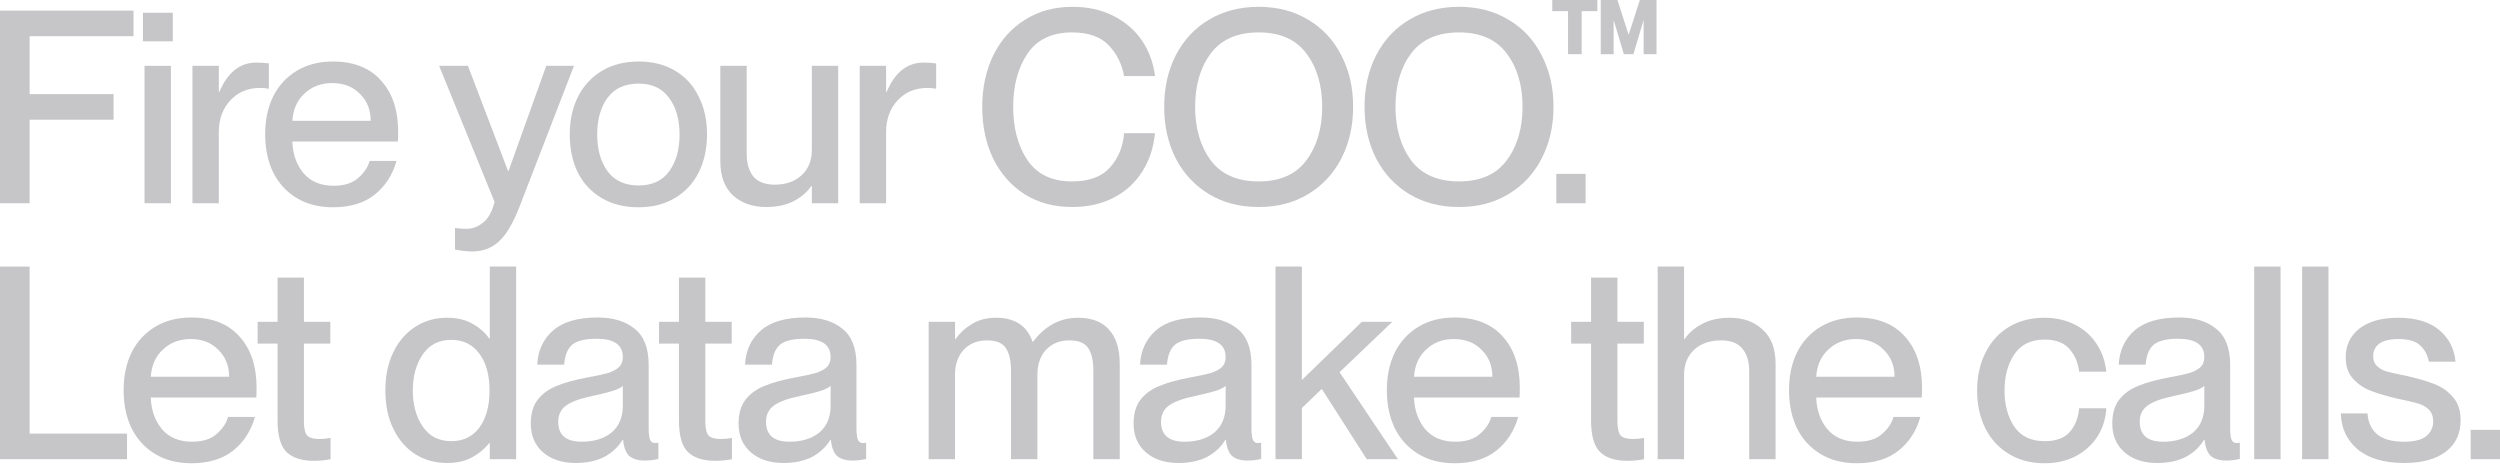
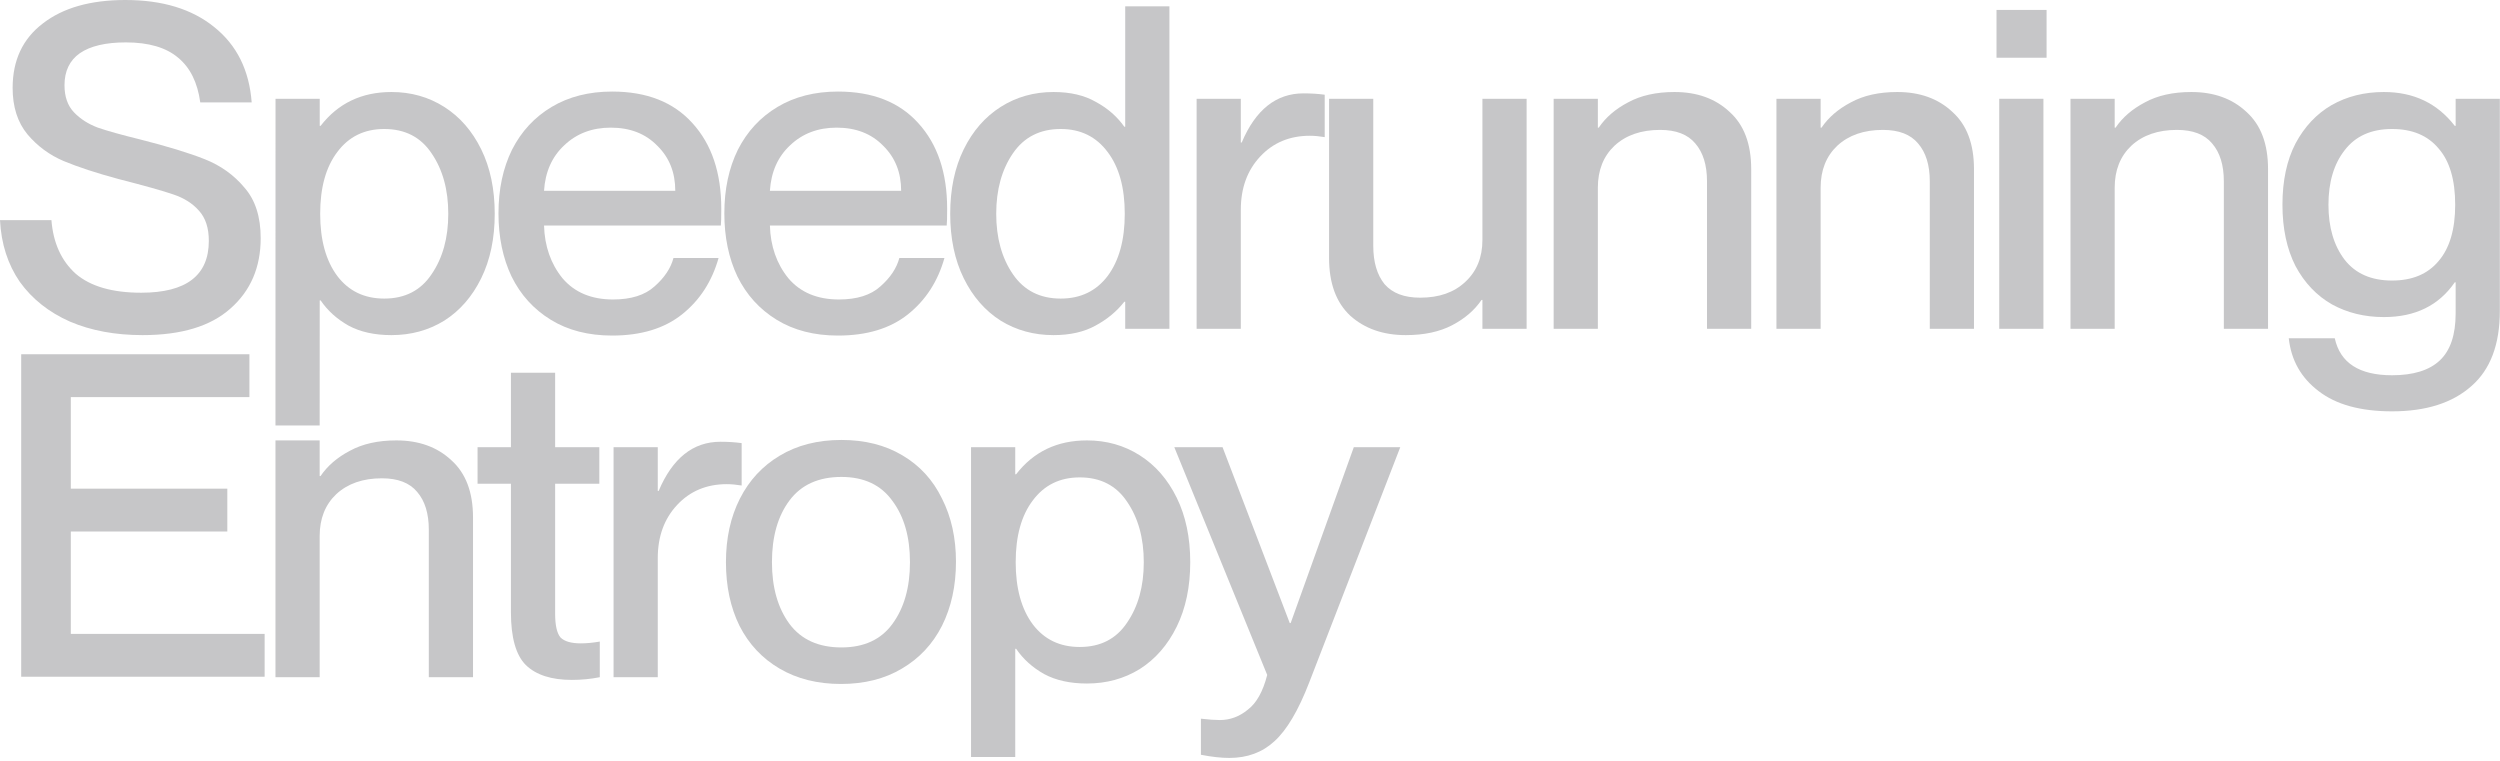
- <svg xmlns="http://www.w3.org/2000/svg" width="1320" height="245" viewBox="0 0 1320 245" fill="none">
-   <path d="M0 5.592H70.487V19.107H15.632V49.694H59.971V63.21H15.632V107.313H0V5.592Z" fill="#C6C6C8" />
-   <path d="M76.315 34.756H90.242V107.313H76.315V34.756ZM75.462 6.73H91.236V21.81H75.462V6.73Z" fill="#C6C6C8" />
-   <path d="M115.539 107.313H101.612V34.756H115.539V48.556H115.823C120.181 38.218 126.671 33.049 135.292 33.049C137.661 33.049 139.887 33.191 141.971 33.476V46.849C140.266 46.565 138.703 46.422 137.282 46.422C130.934 46.422 125.723 48.604 121.649 52.967C117.575 57.329 115.539 62.925 115.539 69.754V107.313Z" fill="#C6C6C8" />
-   <path d="M175.818 109.447C168.334 109.447 161.891 107.787 156.491 104.467C151.091 101.148 146.97 96.595 144.127 90.81C141.38 85.024 140.006 78.385 140.006 70.892C140.006 63.305 141.427 56.618 144.269 50.833C147.206 45.047 151.375 40.542 156.775 37.317C162.175 34.093 168.523 32.48 175.818 32.48C186.713 32.48 195.145 35.8 201.114 42.439C207.177 49.078 210.209 58.088 210.209 69.469C210.209 72.22 210.162 73.975 210.067 74.733H154.359C154.549 81.278 156.491 86.826 160.186 91.379C163.975 95.836 169.281 98.065 176.102 98.065C181.787 98.065 186.145 96.69 189.177 93.939C192.303 91.189 194.293 88.201 195.145 84.977H209.356C207.272 92.374 203.435 98.302 197.845 102.76C192.256 107.218 184.913 109.447 175.818 109.447ZM195.714 63.779C195.714 57.993 193.819 53.251 190.029 49.552C186.334 45.758 181.455 43.861 175.392 43.861C169.518 43.861 164.639 45.711 160.754 49.41C156.87 53.014 154.738 57.804 154.359 63.779H195.714Z" fill="#C6C6C8" />
-   <path d="M249.194 132.778C246.636 132.778 243.652 132.446 240.241 131.782V120.401C242.704 120.686 244.694 120.828 246.21 120.828C249.431 120.828 252.368 119.737 255.021 117.556C257.768 115.469 259.805 111.818 261.131 106.601L231.856 34.756H247.062L268.237 90.24H268.521L288.417 34.756H303.054L274.348 109.02C270.937 117.84 267.289 124.005 263.405 127.514C259.616 131.024 254.878 132.778 249.194 132.778Z" fill="#C6C6C8" />
-   <path d="M337.065 109.447C329.676 109.447 323.233 107.834 317.738 104.609C312.243 101.385 308.027 96.88 305.09 91.094C302.248 85.309 300.827 78.622 300.827 71.034C300.827 63.447 302.295 56.76 305.232 50.975C308.169 45.189 312.338 40.684 317.738 37.459C323.233 34.14 329.723 32.48 337.207 32.48C344.597 32.48 350.992 34.093 356.392 37.317C361.887 40.542 366.056 45.094 368.898 50.975C371.835 56.76 373.304 63.4 373.304 70.892C373.304 78.48 371.835 85.214 368.898 91.094C365.961 96.88 361.745 101.385 356.25 104.609C350.85 107.834 344.455 109.447 337.065 109.447ZM315.322 71.034C315.322 79.001 317.17 85.498 320.865 90.525C324.56 95.457 330.007 97.923 337.207 97.923C344.313 97.923 349.666 95.457 353.266 90.525C356.961 85.498 358.808 79.001 358.808 71.034C358.808 63.068 356.961 56.618 353.266 51.686C349.666 46.659 344.313 44.146 337.207 44.146C330.007 44.146 324.56 46.612 320.865 51.544C317.17 56.476 315.322 62.973 315.322 71.034Z" fill="#C6C6C8" />
-   <path d="M404.484 109.304C397.378 109.304 391.552 107.265 387.004 103.187C382.551 99.014 380.325 92.944 380.325 84.977V34.756H394.252V81.135C394.252 86.257 395.436 90.288 397.804 93.228C400.268 96.073 404.01 97.496 409.031 97.496C415 97.496 419.737 95.836 423.242 92.517C426.842 89.197 428.643 84.787 428.643 79.286V34.756H442.569V107.313H428.643V98.207H428.358C426.179 101.432 423.1 104.088 419.121 106.174C415.142 108.261 410.263 109.304 404.484 109.304Z" fill="#C6C6C8" />
-   <path d="M467.857 107.313H453.931V34.756H467.857V48.556H468.142C472.5 38.218 478.989 33.049 487.611 33.049C489.979 33.049 492.206 33.191 494.29 33.476V46.849C492.585 46.565 491.022 46.422 489.6 46.422C483.253 46.422 478.042 48.604 473.968 52.967C469.894 57.329 467.857 62.925 467.857 69.754V107.313Z" fill="#C6C6C8" />
-   <path d="M566.082 109.304C556.608 109.304 548.271 107.075 541.07 102.618C533.965 98.065 528.422 91.805 524.443 83.838C520.559 75.777 518.617 66.672 518.617 56.523C518.617 46.375 520.559 37.27 524.443 29.208C528.422 21.146 534.012 14.886 541.212 10.429C548.413 5.876 556.75 3.6 566.224 3.6C574.466 3.6 581.714 5.212 587.967 8.437C594.315 11.662 599.336 16.025 603.031 21.526C606.726 27.027 608.999 33.239 609.852 40.163H593.509C592.372 33.808 589.672 28.402 585.409 23.944C581.146 19.392 574.656 17.115 565.94 17.115C555.423 17.115 547.607 20.862 542.491 28.354C537.47 35.847 534.959 45.189 534.959 56.381C534.959 67.668 537.47 77.057 542.491 84.55C547.607 92.043 555.423 95.789 565.94 95.789C574.94 95.789 581.619 93.37 585.977 88.533C590.43 83.601 592.941 77.531 593.509 70.323H609.852C609.094 77.911 606.868 84.645 603.173 90.525C599.478 96.405 594.457 101.005 588.109 104.325C581.761 107.644 574.419 109.304 566.082 109.304Z" fill="#C6C6C8" />
-   <path d="M664.573 109.304C654.625 109.304 645.861 107.028 638.282 102.475C630.797 97.923 624.971 91.663 620.802 83.696C616.729 75.634 614.692 66.529 614.692 56.381C614.692 46.233 616.729 37.175 620.802 29.208C624.971 21.146 630.797 14.886 638.282 10.429C645.861 5.876 654.625 3.6 664.573 3.6C674.52 3.6 683.236 5.876 690.721 10.429C698.3 14.886 704.127 21.146 708.201 29.208C712.369 37.175 714.454 46.233 714.454 56.381C714.454 66.529 712.369 75.634 708.201 83.696C704.127 91.663 698.3 97.923 690.721 102.475C683.236 107.028 674.52 109.304 664.573 109.304ZM631.034 56.381C631.034 67.762 633.782 77.199 639.277 84.692C644.866 92.09 653.298 95.789 664.573 95.789C675.847 95.789 684.231 92.09 689.726 84.692C695.316 77.199 698.111 67.762 698.111 56.381C698.111 45 695.316 35.61 689.726 28.212C684.231 20.814 675.847 17.115 664.573 17.115C653.298 17.115 644.866 20.814 639.277 28.212C633.782 35.61 631.034 45 631.034 56.381Z" fill="#C6C6C8" />
-   <path d="M770.362 109.304C760.414 109.304 751.651 107.028 744.072 102.475C736.587 97.923 730.76 91.663 726.592 83.696C722.518 75.634 720.481 66.529 720.481 56.381C720.481 46.233 722.518 37.175 726.592 29.208C730.76 21.146 736.587 14.886 744.072 10.429C751.651 5.876 760.414 3.6 770.362 3.6C780.31 3.6 789.026 5.876 796.51 10.429C804.09 14.886 809.916 21.146 813.99 29.208C818.159 37.175 820.243 46.233 820.243 56.381C820.243 66.529 818.159 75.634 813.99 83.696C809.916 91.663 804.09 97.923 796.51 102.475C789.026 107.028 780.31 109.304 770.362 109.304ZM736.824 56.381C736.824 67.762 739.571 77.199 745.066 84.692C750.656 92.09 759.088 95.789 770.362 95.789C781.636 95.789 790.021 92.09 795.516 84.692C801.105 77.199 803.9 67.762 803.9 56.381C803.9 45 801.105 35.61 795.516 28.212C790.021 20.814 781.636 17.115 770.362 17.115C759.088 17.115 750.656 20.814 745.066 28.212C739.571 35.61 736.824 45 736.824 56.381Z" fill="#C6C6C8" />
-   <path d="M821.721 91.805H837.211V107.313H821.721V91.805Z" fill="#C6C6C8" />
-   <path d="M0 140.745H15.632V228.951H67.076V242.466H0V140.745Z" fill="#C6C6C8" />
-   <path d="M101.077 244.6C93.592 244.6 87.15 242.94 81.749 239.621C76.349 236.301 72.228 231.749 69.386 225.963C66.638 220.178 65.264 213.538 65.264 206.046C65.264 198.458 66.686 191.772 69.528 185.986C72.465 180.201 76.633 175.695 82.034 172.471C87.434 169.246 93.781 167.634 101.077 167.634C111.972 167.634 120.404 170.953 126.372 177.592C132.436 184.231 135.467 193.242 135.467 204.623C135.467 207.374 135.42 209.128 135.325 209.887H79.618C79.807 216.431 81.749 221.98 85.444 226.532C89.234 230.99 94.539 233.219 101.361 233.219C107.045 233.219 111.403 231.843 114.435 229.093C117.561 226.342 119.551 223.355 120.404 220.13H134.615C132.53 227.528 128.693 233.456 123.104 237.913C117.514 242.371 110.172 244.6 101.077 244.6ZM120.972 198.932C120.972 193.147 119.077 188.405 115.288 184.706C111.593 180.912 106.714 179.015 100.65 179.015C94.776 179.015 89.897 180.864 86.013 184.563C82.128 188.167 79.997 192.957 79.618 198.932H120.972Z" fill="#C6C6C8" />
-   <path d="M165.733 243.32C159.29 243.32 154.458 241.755 151.237 238.625C148.111 235.495 146.548 229.947 146.548 221.98V181.434H136.031V169.91H146.548V146.578H160.475V169.91H174.401V181.434H160.475V222.406C160.475 226.105 161.043 228.619 162.18 229.947C163.411 231.179 165.543 231.796 168.575 231.796C170.375 231.796 172.364 231.606 174.544 231.227V242.466C171.701 243.035 168.764 243.32 165.733 243.32Z" fill="#C6C6C8" />
-   <path d="M236.011 244.458C229.853 244.458 224.311 242.94 219.384 239.905C214.457 236.775 210.573 232.318 207.731 226.532C204.889 220.747 203.468 213.965 203.468 206.188C203.468 198.411 204.889 191.629 207.731 185.844C210.573 180.058 214.457 175.601 219.384 172.471C224.311 169.341 229.853 167.776 236.011 167.776C241.316 167.776 245.769 168.819 249.369 170.906C253.064 172.898 256.049 175.506 258.322 178.73H258.607V140.745H272.534V242.466H258.607V233.93H258.322C255.954 236.965 252.922 239.478 249.227 241.47C245.627 243.462 241.222 244.458 236.011 244.458ZM217.963 206.188C217.963 213.776 219.716 220.13 223.221 225.252C226.726 230.373 231.748 232.934 238.285 232.934C244.538 232.934 249.464 230.563 253.064 225.821C256.664 220.984 258.465 214.439 258.465 206.188C258.465 197.936 256.664 191.44 253.064 186.697C249.464 181.86 244.538 179.442 238.285 179.442C231.748 179.442 226.726 182.003 223.221 187.124C219.716 192.246 217.963 198.6 217.963 206.188Z" fill="#C6C6C8" />
-   <path d="M303.984 244.458C296.784 244.458 291.005 242.561 286.647 238.767C282.384 234.973 280.252 229.947 280.252 223.687C280.252 218.47 281.436 214.297 283.805 211.167C286.268 207.943 289.631 205.477 293.895 203.769C298.253 201.967 303.795 200.45 310.522 199.217C315.164 198.363 318.669 197.605 321.038 196.941C323.406 196.182 325.301 195.186 326.722 193.953C328.143 192.625 328.854 190.823 328.854 188.547C328.854 182.097 324.259 178.873 315.069 178.873C308.911 178.873 304.6 179.916 302.137 182.003C299.674 184.089 298.253 187.598 297.874 192.53H283.663C284.042 185.038 286.836 179.015 292.047 174.462C297.258 169.91 305.121 167.634 315.638 167.634C323.785 167.634 330.275 169.625 335.107 173.609C340.033 177.497 342.497 183.852 342.497 192.673V225.963C342.497 228.714 342.733 230.753 343.207 232.081C343.681 233.313 344.581 233.93 345.907 233.93L347.613 233.788V242.324C345.244 242.893 342.876 243.177 340.507 243.177C336.907 243.177 334.159 242.371 332.265 240.759C330.465 239.052 329.375 236.206 328.996 232.223H328.712C326.343 236.111 323.075 239.146 318.906 241.328C314.738 243.414 309.764 244.458 303.984 244.458ZM294.747 222.691C294.747 229.709 298.868 233.219 307.111 233.219C313.648 233.219 318.906 231.606 322.885 228.382C326.864 225.062 328.854 220.32 328.854 214.155V203.769C327.812 204.718 325.964 205.619 323.312 206.472C320.754 207.231 317.296 208.085 312.938 209.033C306.4 210.361 301.711 212.068 298.868 214.155C296.121 216.147 294.747 218.992 294.747 222.691Z" fill="#C6C6C8" />
-   <path d="M377.667 243.32C371.225 243.32 366.393 241.755 363.172 238.625C360.045 235.495 358.482 229.947 358.482 221.98V181.434H347.966V169.91H358.482V146.578H372.409V169.91H386.336V181.434H372.409V222.406C372.409 226.105 372.977 228.619 374.114 229.947C375.346 231.179 377.477 231.796 380.509 231.796C382.309 231.796 384.299 231.606 386.478 231.227V242.466C383.636 243.035 380.699 243.32 377.667 243.32Z" fill="#C6C6C8" />
-   <path d="M413.699 244.458C406.498 244.458 400.719 242.561 396.361 238.767C392.098 234.973 389.966 229.947 389.966 223.687C389.966 218.47 391.15 214.297 393.519 211.167C395.982 207.943 399.345 205.477 403.609 203.769C407.967 201.967 413.509 200.45 420.236 199.217C424.878 198.363 428.384 197.605 430.752 196.941C433.121 196.182 435.015 195.186 436.436 193.953C437.858 192.625 438.568 190.823 438.568 188.547C438.568 182.097 433.973 178.873 424.783 178.873C418.625 178.873 414.315 179.916 411.851 182.003C409.388 184.089 407.967 187.598 407.588 192.53H393.377C393.756 185.038 396.551 179.015 401.761 174.462C406.972 169.91 414.836 167.634 425.352 167.634C433.5 167.634 439.989 169.625 444.821 173.609C449.748 177.497 452.211 183.852 452.211 192.673V225.963C452.211 228.714 452.448 230.753 452.921 232.081C453.395 233.313 454.295 233.93 455.621 233.93L457.327 233.788V242.324C454.958 242.893 452.59 243.177 450.221 243.177C446.621 243.177 443.874 242.371 441.979 240.759C440.179 239.052 439.089 236.206 438.71 232.223H438.426C436.058 236.111 432.789 239.146 428.62 241.328C424.452 243.414 419.478 244.458 413.699 244.458ZM404.461 222.691C404.461 229.709 408.583 233.219 416.825 233.219C423.362 233.219 428.62 231.606 432.599 228.382C436.579 225.062 438.568 220.32 438.568 214.155V203.769C437.526 204.718 435.679 205.619 433.026 206.472C430.468 207.231 427.01 208.085 422.652 209.033C416.115 210.361 411.425 212.068 408.583 214.155C405.835 216.147 404.461 218.992 404.461 222.691Z" fill="#C6C6C8" />
-   <path d="M533.816 195.945C533.816 190.539 532.916 186.508 531.116 183.852C529.41 181.102 526.094 179.726 521.168 179.726C516.052 179.726 511.931 181.386 508.804 184.706C505.773 188.025 504.257 192.435 504.257 197.936V242.466H490.33V169.91H504.257V179.015H504.541C506.815 175.79 509.704 173.135 513.21 171.048C516.715 168.867 520.979 167.776 526 167.776C535.853 167.776 542.248 171.997 545.185 180.438H545.469C551.817 171.997 559.727 167.776 569.202 167.776C576.402 167.776 581.849 169.862 585.544 174.036C589.334 178.209 591.229 184.231 591.229 192.104V242.466H577.302V195.945C577.302 190.539 576.402 186.508 574.602 183.852C572.896 181.102 569.581 179.726 564.654 179.726C559.538 179.726 555.417 181.386 552.29 184.706C549.259 188.025 547.743 192.435 547.743 197.936V242.466H533.816V195.945Z" fill="#C6C6C8" />
-   <path d="M622.263 244.458C615.063 244.458 609.284 242.561 604.926 238.767C600.662 234.973 598.531 229.947 598.531 223.687C598.531 218.47 599.715 214.297 602.084 211.167C604.547 207.943 607.91 205.477 612.174 203.769C616.532 201.967 622.074 200.45 628.8 199.217C633.443 198.363 636.948 197.605 639.317 196.941C641.685 196.182 643.58 195.186 645.001 193.953C646.422 192.625 647.133 190.823 647.133 188.547C647.133 182.097 642.538 178.873 633.348 178.873C627.19 178.873 622.879 179.916 620.416 182.003C617.953 184.089 616.532 187.598 616.153 192.53H601.942C602.32 185.038 605.115 179.015 610.326 174.462C615.537 169.91 623.4 167.634 633.917 167.634C642.064 167.634 648.554 169.625 653.386 173.609C658.312 177.497 660.776 183.852 660.776 192.673V225.963C660.776 228.714 661.012 230.753 661.486 232.081C661.96 233.313 662.86 233.93 664.186 233.93L665.891 233.788V242.324C663.523 242.893 661.154 243.177 658.786 243.177C655.186 243.177 652.438 242.371 650.544 240.759C648.743 239.052 647.654 236.206 647.275 232.223H646.991C644.622 236.111 641.354 239.146 637.185 241.328C633.016 243.414 628.043 244.458 622.263 244.458ZM613.026 222.691C613.026 229.709 617.147 233.219 625.39 233.219C631.927 233.219 637.185 231.606 641.164 228.382C645.143 225.062 647.133 220.32 647.133 214.155V203.769C646.091 204.718 644.243 205.619 641.591 206.472C639.033 207.231 635.574 208.085 631.216 209.033C624.679 210.361 619.99 212.068 617.147 214.155C614.4 216.147 613.026 218.992 613.026 222.691Z" fill="#C6C6C8" />
-   <path d="M673.459 140.745H687.386V200.64L719.077 169.91H735.135L707.281 196.514L738.119 242.466H721.635L697.902 205.334L687.386 215.435V242.466H673.459V140.745Z" fill="#C6C6C8" />
-   <path d="M768.066 244.6C760.582 244.6 754.139 242.94 748.739 239.621C743.339 236.301 739.217 231.749 736.375 225.963C733.628 220.178 732.254 213.538 732.254 206.046C732.254 198.458 733.675 191.772 736.517 185.986C739.454 180.201 743.623 175.695 749.023 172.471C754.423 169.246 760.771 167.634 768.066 167.634C778.961 167.634 787.393 170.953 793.362 177.592C799.425 184.231 802.457 193.242 802.457 204.623C802.457 207.374 802.41 209.128 802.315 209.887H746.607C746.797 216.431 748.739 221.98 752.434 226.532C756.223 230.99 761.529 233.219 768.35 233.219C774.035 233.219 778.393 231.843 781.424 229.093C784.551 226.342 786.54 223.355 787.393 220.13H801.604C799.52 227.528 795.683 233.456 790.093 237.913C784.504 242.371 777.161 244.6 768.066 244.6ZM787.962 198.932C787.962 193.147 786.067 188.405 782.277 184.706C778.582 180.912 773.703 179.015 767.64 179.015C761.766 179.015 756.887 180.864 753.002 184.563C749.118 188.167 746.986 192.957 746.607 198.932H787.962Z" fill="#C6C6C8" />
-   <path d="M859.268 243.32C852.826 243.32 847.994 241.755 844.773 238.625C841.646 235.495 840.083 229.947 840.083 221.98V181.434H829.567V169.91H840.083V146.578H854.01V169.91H867.937V181.434H854.01V222.406C854.01 226.105 854.578 228.619 855.715 229.947C856.947 231.179 859.079 231.796 862.11 231.796C863.91 231.796 865.9 231.606 868.079 231.227V242.466C865.237 243.035 862.3 243.32 859.268 243.32Z" fill="#C6C6C8" />
-   <path d="M923.58 195.945C923.58 190.823 922.348 186.84 919.885 183.994C917.517 181.149 913.822 179.726 908.8 179.726C902.832 179.726 898.047 181.386 894.447 184.706C890.942 188.025 889.189 192.435 889.189 197.936V242.466H875.262V140.745H889.189V179.015H889.473C891.652 175.79 894.731 173.135 898.711 171.048C902.69 168.867 907.569 167.776 913.348 167.776C920.453 167.776 926.233 169.862 930.685 174.036C935.233 178.114 937.507 184.137 937.507 192.104V242.466H923.58V195.945Z" fill="#C6C6C8" />
-   <path d="M980.417 244.6C972.932 244.6 966.49 242.94 961.089 239.621C955.689 236.301 951.568 231.749 948.726 225.963C945.978 220.178 944.605 213.538 944.605 206.046C944.605 198.458 946.026 191.772 948.868 185.986C951.805 180.201 955.974 175.695 961.374 172.471C966.774 169.246 973.122 167.634 980.417 167.634C991.312 167.634 999.744 170.953 1005.71 177.592C1011.78 184.231 1014.81 193.242 1014.81 204.623C1014.81 207.374 1014.76 209.128 1014.67 209.887H958.958C959.147 216.431 961.089 221.98 964.784 226.532C968.574 230.99 973.88 233.219 980.701 233.219C986.385 233.219 990.743 231.843 993.775 229.093C996.901 226.342 998.891 223.355 999.744 220.13H1013.95C1011.87 227.528 1008.03 233.456 1002.44 237.913C996.854 242.371 989.512 244.6 980.417 244.6ZM1000.31 198.932C1000.31 193.147 998.417 188.405 994.628 184.706C990.933 180.912 986.054 179.015 979.99 179.015C974.116 179.015 969.237 180.864 965.353 184.563C961.468 188.167 959.337 192.957 958.958 198.932H1000.31Z" fill="#C6C6C8" />
-   <path d="M1079.58 244.6C1072.47 244.6 1066.22 242.988 1060.82 239.763C1055.42 236.538 1051.25 232.033 1048.31 226.248C1045.38 220.367 1043.91 213.681 1043.91 206.188C1043.91 198.695 1045.38 192.056 1048.31 186.271C1051.25 180.39 1055.37 175.838 1060.68 172.613C1066.08 169.388 1072.33 167.776 1079.43 167.776C1085.5 167.776 1090.9 169.009 1095.64 171.475C1100.37 173.846 1104.16 177.213 1107 181.576C1109.85 185.844 1111.55 190.728 1112.12 196.229H1097.77C1097.29 191.677 1095.64 187.741 1092.79 184.421C1089.95 181.007 1085.55 179.3 1079.58 179.3C1072.38 179.3 1067.02 181.908 1063.52 187.124C1060.11 192.246 1058.4 198.6 1058.4 206.188C1058.4 213.776 1060.11 220.13 1063.52 225.252C1067.02 230.373 1072.38 232.934 1079.58 232.934C1085.64 232.934 1090.09 231.274 1092.94 227.955C1095.78 224.635 1097.39 220.509 1097.77 215.578H1112.12C1111.84 221.079 1110.27 226.058 1107.43 230.516C1104.59 234.878 1100.75 238.34 1095.92 240.901C1091.09 243.367 1085.64 244.6 1079.58 244.6Z" fill="#C6C6C8" />
-   <path d="M1139.01 244.458C1131.81 244.458 1126.04 242.561 1121.68 238.767C1117.41 234.973 1115.28 229.947 1115.28 223.687C1115.28 218.47 1116.47 214.297 1118.84 211.167C1121.3 207.943 1124.66 205.477 1128.93 203.769C1133.28 201.967 1138.83 200.45 1145.55 199.217C1150.19 198.363 1153.7 197.605 1156.07 196.941C1158.44 196.182 1160.33 195.186 1161.75 193.953C1163.17 192.625 1163.88 190.823 1163.88 188.547C1163.88 182.097 1159.29 178.873 1150.1 178.873C1143.94 178.873 1139.63 179.916 1137.17 182.003C1134.7 184.089 1133.28 187.598 1132.9 192.53H1118.69C1119.07 185.038 1121.87 179.015 1127.08 174.462C1132.29 169.91 1140.15 167.634 1150.67 167.634C1158.82 167.634 1165.31 169.625 1170.14 173.609C1175.06 177.497 1177.53 183.852 1177.53 192.673V225.963C1177.53 228.714 1177.76 230.753 1178.24 232.081C1178.71 233.313 1179.61 233.93 1180.94 233.93L1182.64 233.788V242.324C1180.27 242.893 1177.91 243.177 1175.54 243.177C1171.94 243.177 1169.19 242.371 1167.29 240.759C1165.49 239.052 1164.41 236.206 1164.03 232.223H1163.74C1161.37 236.111 1158.11 239.146 1153.94 241.328C1149.77 243.414 1144.79 244.458 1139.01 244.458ZM1129.78 222.691C1129.78 229.709 1133.9 233.219 1142.14 233.219C1148.68 233.219 1153.94 231.606 1157.92 228.382C1161.89 225.062 1163.88 220.32 1163.88 214.155V203.769C1162.84 204.718 1160.99 205.619 1158.34 206.472C1155.78 207.231 1152.33 208.085 1147.97 209.033C1141.43 210.361 1136.74 212.068 1133.9 214.155C1131.15 216.147 1129.78 218.992 1129.78 222.691Z" fill="#C6C6C8" />
-   <path d="M1190.21 140.745H1204.14V242.466H1190.21V140.745Z" fill="#C6C6C8" />
-   <path d="M1215.51 140.745H1229.43V242.466H1215.51V140.745Z" fill="#C6C6C8" />
-   <path d="M1269.37 244.458C1258.76 244.458 1250.56 242.039 1244.78 237.202C1239.1 232.365 1236.16 226.058 1235.97 218.281H1250.04C1250.33 222.833 1251.98 226.485 1255.02 229.235C1258.14 231.891 1262.88 233.219 1269.23 233.219C1274.82 233.219 1278.8 232.223 1281.16 230.231C1283.53 228.144 1284.72 225.584 1284.72 222.549C1284.72 219.703 1283.86 217.522 1282.16 216.004C1280.45 214.487 1278.61 213.491 1276.62 213.017C1274.72 212.448 1271.07 211.594 1265.67 210.456C1260.08 209.128 1255.44 207.753 1251.75 206.33C1248.05 204.908 1244.93 202.774 1242.37 199.928C1239.81 197.083 1238.53 193.337 1238.53 188.689C1238.53 182.335 1240.95 177.26 1245.78 173.467C1250.7 169.673 1257.48 167.776 1266.1 167.776C1275.57 167.776 1282.87 169.957 1287.99 174.32C1293.1 178.683 1295.94 184.231 1296.51 190.965H1282.44C1281.78 187.456 1280.26 184.611 1277.9 182.429C1275.62 180.153 1271.78 179.015 1266.38 179.015C1261.84 179.015 1258.47 179.821 1256.29 181.434C1254.12 183.046 1253.03 185.275 1253.03 188.12C1253.03 190.207 1253.64 191.866 1254.87 193.099C1256.1 194.332 1257.67 195.281 1259.56 195.945C1261.46 196.514 1264.25 197.178 1267.95 197.936C1268.71 198.031 1269.84 198.268 1271.36 198.648C1277.14 199.976 1281.92 201.398 1285.71 202.916C1289.5 204.433 1292.67 206.71 1295.23 209.745C1297.89 212.78 1299.21 216.811 1299.21 221.837C1299.21 228.951 1296.61 234.499 1291.4 238.483C1286.18 242.466 1278.84 244.458 1269.37 244.458Z" fill="#C6C6C8" />
-   <path d="M1304.51 226.959H1320V242.466H1304.51V226.959Z" fill="#C6C6C8" />
-   <path d="M827.92 5.88H819.6V0H843.4V5.88H835.12V28.6H827.92V5.88Z" fill="#C6C6C8" />
-   <path d="M845.2 0H854L859.88 18.24H859.96L865.84 0H874.64V28.6H867.84V10.8H867.76L862.44 28.6H857.4L852.08 10.8H852V28.6H845.2V0Z" fill="#C6C6C8" />
+ <svg xmlns="http://www.w3.org/2000/svg" width="776" height="236" viewBox="0 0 776 236" fill="none">
+   <path d="M44.24 104.02C35.747 104.02 28.233 102.62 21.7 99.82C15.167 96.927 9.987 92.82 6.16 87.5C2.427 82.087 0.373 75.693 0 68.32H15.96C16.52 75.413 19.04 80.967 23.52 84.98C28.093 88.9 34.86 90.86 43.82 90.86C57.82 90.86 64.82 85.493 64.82 74.76C64.82 70.747 63.793 67.62 61.74 65.38C59.78 63.14 57.12 61.46 53.76 60.34C50.493 59.22 44.847 57.633 36.82 55.58C29.913 53.713 24.22 51.847 19.74 49.98C15.353 48.113 11.62 45.36 8.54 41.72C5.46 37.987 3.92 33.18 3.92 27.3C3.92 18.713 7.047 12.04 13.3 7.28C19.553 2.427 28.093 0 38.92 0C50.4 0 59.593 2.8 66.5 8.4C73.5 14 77.373 21.793 78.12 31.78H62.16C61.32 25.62 59.033 21 55.3 17.92C51.567 14.747 46.153 13.16 39.06 13.16C32.807 13.16 28.047 14.28 24.78 16.52C21.607 18.76 20.02 22.073 20.02 26.46C20.02 30.007 21 32.807 22.96 34.86C24.92 36.913 27.393 38.5 30.38 39.62C33.367 40.647 37.707 41.86 43.4 43.26C51.893 45.407 58.613 47.46 63.56 49.42C68.507 51.38 72.613 54.32 75.88 58.24C79.24 62.067 80.92 67.293 80.92 73.92C80.92 82.973 77.793 90.253 71.54 95.76C65.38 101.267 56.28 104.02 44.24 104.02Z" fill="#C6C6C8" />
+   <path d="M121.504 104.02C116.277 104.02 111.844 103.04 108.204 101.08C104.564 99.027 101.67 96.413 99.524 93.24H99.244L99.225 132.062H85.505L85.524 30.66H99.244V39.06H99.524C104.937 32.06 112.264 28.56 121.504 28.56C127.57 28.56 133.03 30.1 137.884 33.18C142.737 36.26 146.564 40.647 149.364 46.34C152.164 52.033 153.564 58.707 153.564 66.36C153.564 74.013 152.164 80.687 149.364 86.38C146.564 92.073 142.737 96.46 137.884 99.54C133.03 102.527 127.57 104.02 121.504 104.02ZM99.384 66.36C99.384 74.48 101.157 80.92 104.704 85.68C108.25 90.347 113.104 92.68 119.264 92.68C125.704 92.68 130.604 90.16 133.964 85.12C137.417 80.08 139.144 73.827 139.144 66.36C139.144 58.893 137.417 52.64 133.964 47.6C130.604 42.56 125.704 40.04 119.264 40.04C113.104 40.04 108.25 42.42 104.704 47.18C101.157 51.847 99.384 58.24 99.384 66.36Z" fill="#C6C6C8" />
+   <path d="M190.007 104.16C182.634 104.16 176.287 102.527 170.967 99.26C165.647 95.993 161.587 91.513 158.787 85.82C156.081 80.127 154.727 73.593 154.727 66.22C154.727 58.753 156.127 52.173 158.927 46.48C161.821 40.787 165.927 36.353 171.247 33.18C176.567 30.007 182.821 28.42 190.007 28.42C200.741 28.42 209.047 31.687 214.927 38.22C220.901 44.753 223.887 53.62 223.887 64.82C223.887 67.527 223.841 69.253 223.747 70H168.867C169.054 76.44 170.967 81.9 174.607 86.38C178.341 90.767 183.567 92.96 190.287 92.96C195.887 92.96 200.181 91.607 203.167 88.9C206.247 86.193 208.207 83.253 209.047 80.08H223.047C220.994 87.36 217.214 93.193 211.707 97.58C206.201 101.967 198.967 104.16 190.007 104.16ZM209.607 59.22C209.607 53.527 207.741 48.86 204.007 45.22C200.367 41.487 195.561 39.62 189.587 39.62C183.801 39.62 178.994 41.44 175.167 45.08C171.341 48.627 169.241 53.34 168.867 59.22H209.607Z" fill="#C6C6C8" />
+   <path d="M260.117 104.16C252.743 104.16 246.397 102.527 241.077 99.26C235.757 95.993 231.697 91.513 228.897 85.82C226.19 80.127 224.837 73.593 224.837 66.22C224.837 58.753 226.237 52.173 229.037 46.48C231.93 40.787 236.037 36.353 241.357 33.18C246.677 30.007 252.93 28.42 260.117 28.42C270.85 28.42 279.157 31.687 285.037 38.22C291.01 44.753 293.997 53.62 293.997 64.82C293.997 67.527 293.95 69.253 293.857 70H238.977C239.163 76.44 241.077 81.9 244.717 86.38C248.45 90.767 253.677 92.96 260.397 92.96C265.997 92.96 270.29 91.607 273.277 88.9C276.357 86.193 278.317 83.253 279.157 80.08H293.157C291.103 87.36 287.323 93.193 281.817 97.58C276.31 101.967 269.077 104.16 260.117 104.16ZM279.717 59.22C279.717 53.527 277.85 48.86 274.117 45.22C270.477 41.487 265.67 39.62 259.697 39.62C253.91 39.62 249.103 41.44 245.277 45.08C241.45 48.627 239.35 53.34 238.977 59.22H279.717Z" fill="#C6C6C8" />
+   <path d="M327.006 104.02C320.939 104.02 315.479 102.527 310.626 99.54C305.773 96.46 301.946 92.073 299.146 86.38C296.346 80.687 294.946 74.013 294.946 66.36C294.946 58.707 296.346 52.033 299.146 46.34C301.946 40.647 305.773 36.26 310.626 33.18C315.479 30.1 320.939 28.56 327.006 28.56C332.233 28.56 336.619 29.587 340.166 31.64C343.806 33.6 346.746 36.167 348.986 39.34H349.266V1.96H362.986V102.06H349.266V93.66H348.986C346.653 96.647 343.666 99.12 340.026 101.08C336.479 103.04 332.139 104.02 327.006 104.02ZM309.226 66.36C309.226 73.827 310.953 80.08 314.406 85.12C317.859 90.16 322.806 92.68 329.246 92.68C335.406 92.68 340.259 90.347 343.806 85.68C347.353 80.92 349.126 74.48 349.126 66.36C349.126 58.24 347.353 51.847 343.806 47.18C340.259 42.42 335.406 40.04 329.246 40.04C322.806 40.04 317.859 42.56 314.406 47.6C310.953 52.64 309.226 58.893 309.226 66.36Z" fill="#C6C6C8" />
+   <path d="M385.15 102.06H371.43V30.66H385.15V44.24H385.43C389.723 34.067 396.116 28.98 404.61 28.98C406.943 28.98 409.137 29.12 411.19 29.4V42.56C409.51 42.28 407.97 42.14 406.57 42.14C400.317 42.14 395.183 44.287 391.17 48.58C387.156 52.873 385.15 58.38 385.15 65.1V102.06Z" fill="#C6C6C8" />
+   <path d="M436.342 104.02C429.342 104.02 423.602 102.013 419.122 98C414.735 93.893 412.542 87.92 412.542 80.08V30.66H426.262V76.3C426.262 81.34 427.428 85.307 429.762 88.2C432.188 91 435.875 92.4 440.822 92.4C446.702 92.4 451.368 90.767 454.822 87.5C458.368 84.233 460.142 79.893 460.142 74.48V30.66H473.862V102.06H460.142V93.1H459.862C457.715 96.273 454.682 98.887 450.762 100.94C446.842 102.993 442.035 104.02 436.342 104.02Z" fill="#C6C6C8" />
+   <path d="M529.854 56.28C529.854 51.24 528.641 47.32 526.214 44.52C523.881 41.72 520.241 40.32 515.294 40.32C509.414 40.32 504.701 41.953 501.154 45.22C497.701 48.487 495.974 52.827 495.974 58.24V102.06H482.254V30.66H495.974V39.62H496.254C498.401 36.447 501.434 33.833 505.354 31.78C509.274 29.633 514.081 28.56 519.774 28.56C526.774 28.56 532.467 30.613 536.854 34.72C541.334 38.733 543.574 44.66 543.574 52.5V102.06H529.854V56.28Z" fill="#C6C6C8" />
+   <path d="M599.006 56.28C599.006 51.24 597.793 47.32 595.366 44.52C593.033 41.72 589.393 40.32 584.446 40.32C578.566 40.32 573.853 41.953 570.306 45.22C566.853 48.487 565.126 52.827 565.126 58.24V102.06H551.406V30.66H565.126V39.62H565.406C567.553 36.447 570.586 33.833 574.506 31.78C578.426 29.633 583.233 28.56 588.926 28.56C595.926 28.56 601.62 30.613 606.006 34.72C610.486 38.733 612.726 44.66 612.726 52.5V102.06H599.006V56.28Z" fill="#C6C6C8" />
+   <path d="M620.559 30.66H634.279V102.06H620.559V30.66ZM619.719 3.08H635.259V17.92H619.719V3.08Z" fill="#C6C6C8" />
+   <path d="M690.28 56.28C690.28 51.24 689.066 47.32 686.64 44.52C684.306 41.72 680.667 40.32 675.72 40.32C669.84 40.32 665.127 41.953 661.58 45.22C658.127 48.487 656.4 52.827 656.4 58.24V102.06H642.68V30.66H656.4V39.62H656.68C658.827 36.447 661.86 33.833 665.78 31.78C669.7 29.633 674.506 28.56 680.2 28.56C687.2 28.56 692.893 30.613 697.28 34.72C701.76 38.733 704 44.66 704 52.5V102.06H690.28V56.28Z" fill="#C6C6C8" />
+   <path d="M742.492 127.68C732.692 127.68 725.086 125.58 719.672 121.38C714.259 117.273 711.179 111.813 710.432 105H724.712C726.392 112.653 732.319 116.48 742.492 116.48C749.119 116.48 754.066 114.94 757.332 111.86C760.599 108.78 762.232 103.927 762.232 97.3V87.64H761.952C757.006 94.827 749.679 98.42 739.972 98.42C733.999 98.42 728.632 97.113 723.872 94.5C719.112 91.793 715.332 87.827 712.532 82.6C709.825 77.28 708.472 70.933 708.472 63.56C708.472 56.093 709.825 49.747 712.532 44.52C715.332 39.293 719.066 35.327 723.732 32.62C728.492 29.913 733.906 28.56 739.972 28.56C749.212 28.56 756.539 32.06 761.952 39.06H762.232V30.66H775.952V96.46C775.952 106.913 773.012 114.707 767.132 119.84C761.252 125.067 753.039 127.68 742.492 127.68ZM722.752 63.56C722.752 70.56 724.432 76.253 727.792 80.64C731.152 84.933 736.052 87.08 742.492 87.08C748.746 87.08 753.552 85.073 756.912 81.06C760.366 77.047 762.092 71.213 762.092 63.56C762.092 55.813 760.366 49.98 756.912 46.06C753.552 42.047 748.746 40.04 742.492 40.04C736.052 40.04 731.152 42.233 727.792 46.62C724.432 50.913 722.752 56.56 722.752 63.56Z" fill="#C6C6C8" />
+   <path d="M6.58 109.96H77.42V123.26H21.98V151.68H70.56V164.98H21.98V196.76H82.141V210.06H6.58V109.96Z" fill="#C6C6C8" />
+   <path d="M133.105 164.423C133.105 159.383 131.891 155.463 129.465 152.663C127.131 149.863 123.491 148.463 118.545 148.463C112.665 148.463 107.951 150.096 104.405 153.363C100.951 156.629 99.225 160.969 99.225 166.383V210.202H85.505V136.702H99.225V147.763H99.505C101.651 144.589 104.685 141.976 108.605 139.923C112.525 137.776 117.331 136.702 123.025 136.702C130.025 136.702 135.718 138.756 140.105 142.863C144.585 146.876 146.825 152.802 146.825 160.643V210.202H133.105V164.423Z" fill="#C6C6C8" />
+   <path d="M177.493 211.043C171.147 211.043 166.387 209.503 163.213 206.423C160.133 203.343 158.593 197.883 158.593 190.043V150.143H148.233V138.803H158.593V115.7H172.313V138.803H186.033V150.143H172.313V190.463C172.313 194.103 172.873 196.576 173.993 197.883C175.207 199.096 177.307 199.702 180.293 199.702C182.067 199.702 184.027 199.516 186.173 199.143V210.202C183.373 210.762 180.48 211.043 177.493 211.043Z" fill="#C6C6C8" />
+   <path d="M204.17 210.202H190.45V138.803H204.17V152.383H204.45C208.743 142.209 215.137 137.122 223.63 137.122C225.963 137.122 228.157 137.262 230.21 137.542V150.702C228.53 150.422 226.99 150.283 225.59 150.283C219.337 150.283 214.203 152.429 210.19 156.723C206.177 161.016 204.17 166.523 204.17 173.243V210.202Z" fill="#C6C6C8" />
+   <path d="M261.034 212.303C253.754 212.303 247.407 210.716 241.994 207.543C236.581 204.369 232.427 199.936 229.534 194.243C226.734 188.549 225.334 181.969 225.334 174.503C225.334 167.036 226.781 160.456 229.674 154.762C232.567 149.069 236.674 144.636 241.994 141.463C247.407 138.196 253.801 136.562 261.174 136.562C268.454 136.562 274.754 138.149 280.074 141.323C285.487 144.496 289.594 148.976 292.394 154.762C295.287 160.456 296.734 166.989 296.734 174.363C296.734 181.829 295.287 188.456 292.394 194.243C289.501 199.936 285.347 204.369 279.934 207.543C274.614 210.716 268.314 212.303 261.034 212.303ZM239.614 174.503C239.614 182.343 241.434 188.736 245.074 193.683C248.714 198.536 254.081 200.963 261.174 200.963C268.174 200.963 273.447 198.536 276.994 193.683C280.634 188.736 282.454 182.343 282.454 174.503C282.454 166.663 280.634 160.316 276.994 155.463C273.447 150.516 268.174 148.042 261.174 148.042C254.081 148.042 248.714 150.469 245.074 155.323C241.434 160.176 239.614 166.569 239.614 174.503Z" fill="#C6C6C8" />
+   <path d="M337.391 212.163C332.164 212.163 327.731 211.183 324.091 209.223C320.451 207.169 317.558 204.556 315.411 201.383H315.131V234.983H301.411V138.803H315.131V147.202H315.411C320.824 140.202 328.151 136.702 337.391 136.702C343.458 136.702 348.918 138.243 353.771 141.323C358.624 144.403 362.451 148.789 365.251 154.482C368.051 160.176 369.451 166.849 369.451 174.503C369.451 182.156 368.051 188.829 365.251 194.523C362.451 200.216 358.624 204.603 353.771 207.683C348.918 210.669 343.458 212.163 337.391 212.163ZM315.271 174.503C315.271 182.623 317.044 189.063 320.591 193.823C324.138 198.489 328.991 200.823 335.151 200.823C341.591 200.823 346.491 198.303 349.851 193.263C353.304 188.223 355.031 181.969 355.031 174.503C355.031 167.036 353.304 160.783 349.851 155.743C346.491 150.703 341.591 148.183 335.151 148.183C328.991 148.183 324.138 150.563 320.591 155.323C317.044 159.989 315.271 166.383 315.271 174.503Z" fill="#C6C6C8" />
+   <path d="M381.581 235.263C379.061 235.263 376.121 234.936 372.761 234.283V223.083C375.187 223.363 377.147 223.503 378.641 223.503C381.814 223.503 384.707 222.429 387.321 220.283C390.027 218.229 392.034 214.636 393.341 209.503L364.501 138.803H379.481L400.341 193.403H400.621L420.221 138.803H434.641L406.361 211.883C403.001 220.563 399.407 226.629 395.581 230.083C391.847 233.536 387.181 235.263 381.581 235.263Z" fill="#C6C6C8" />
</svg>
